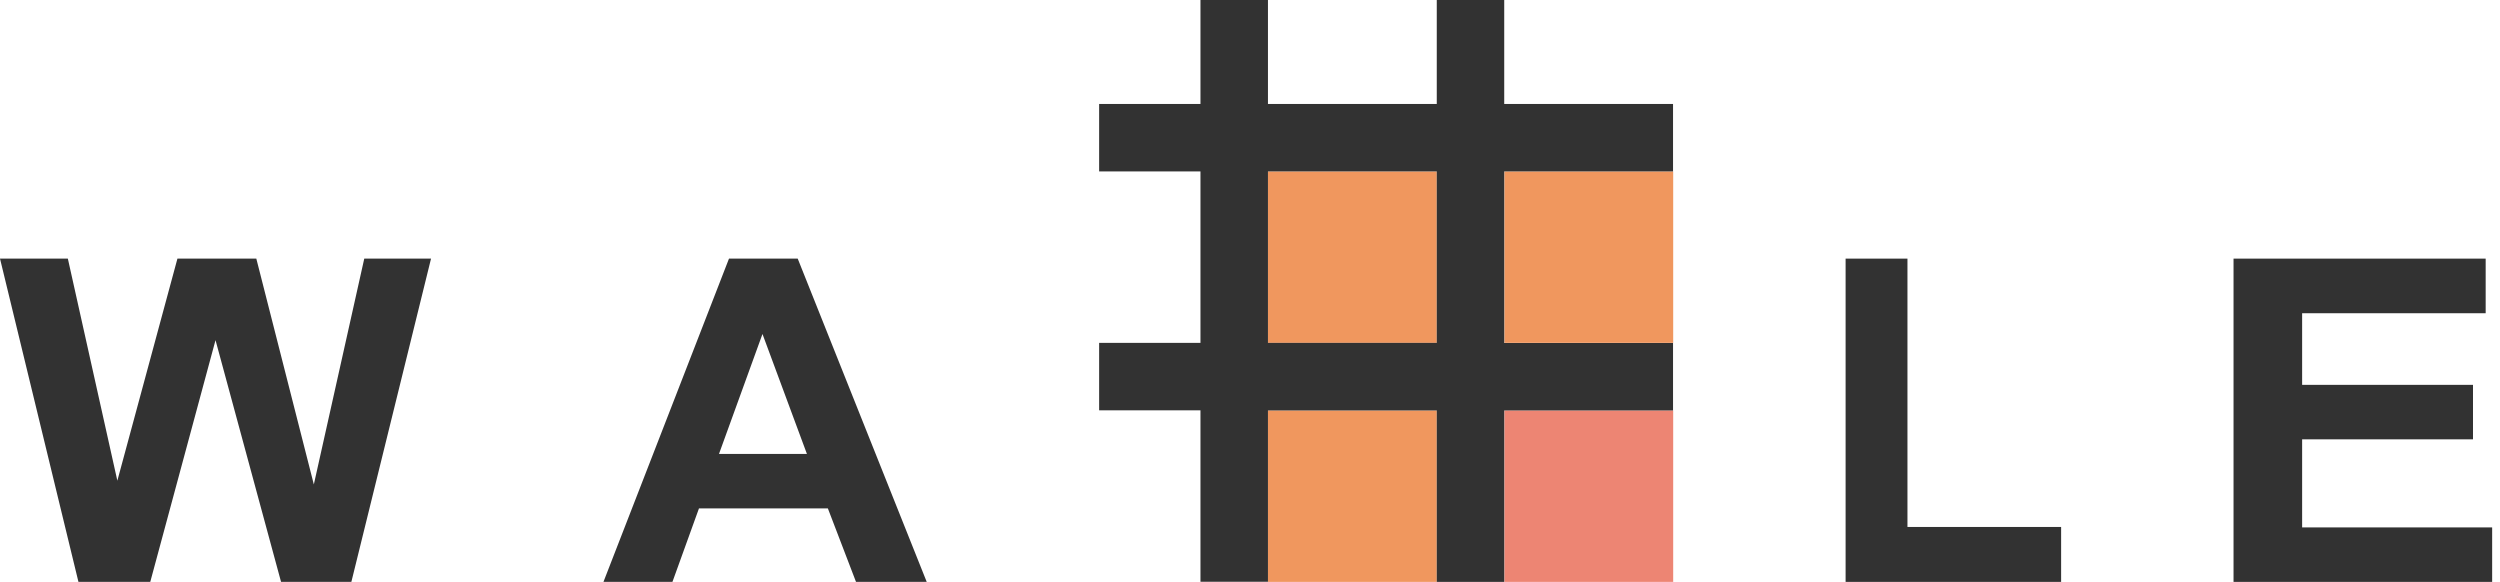
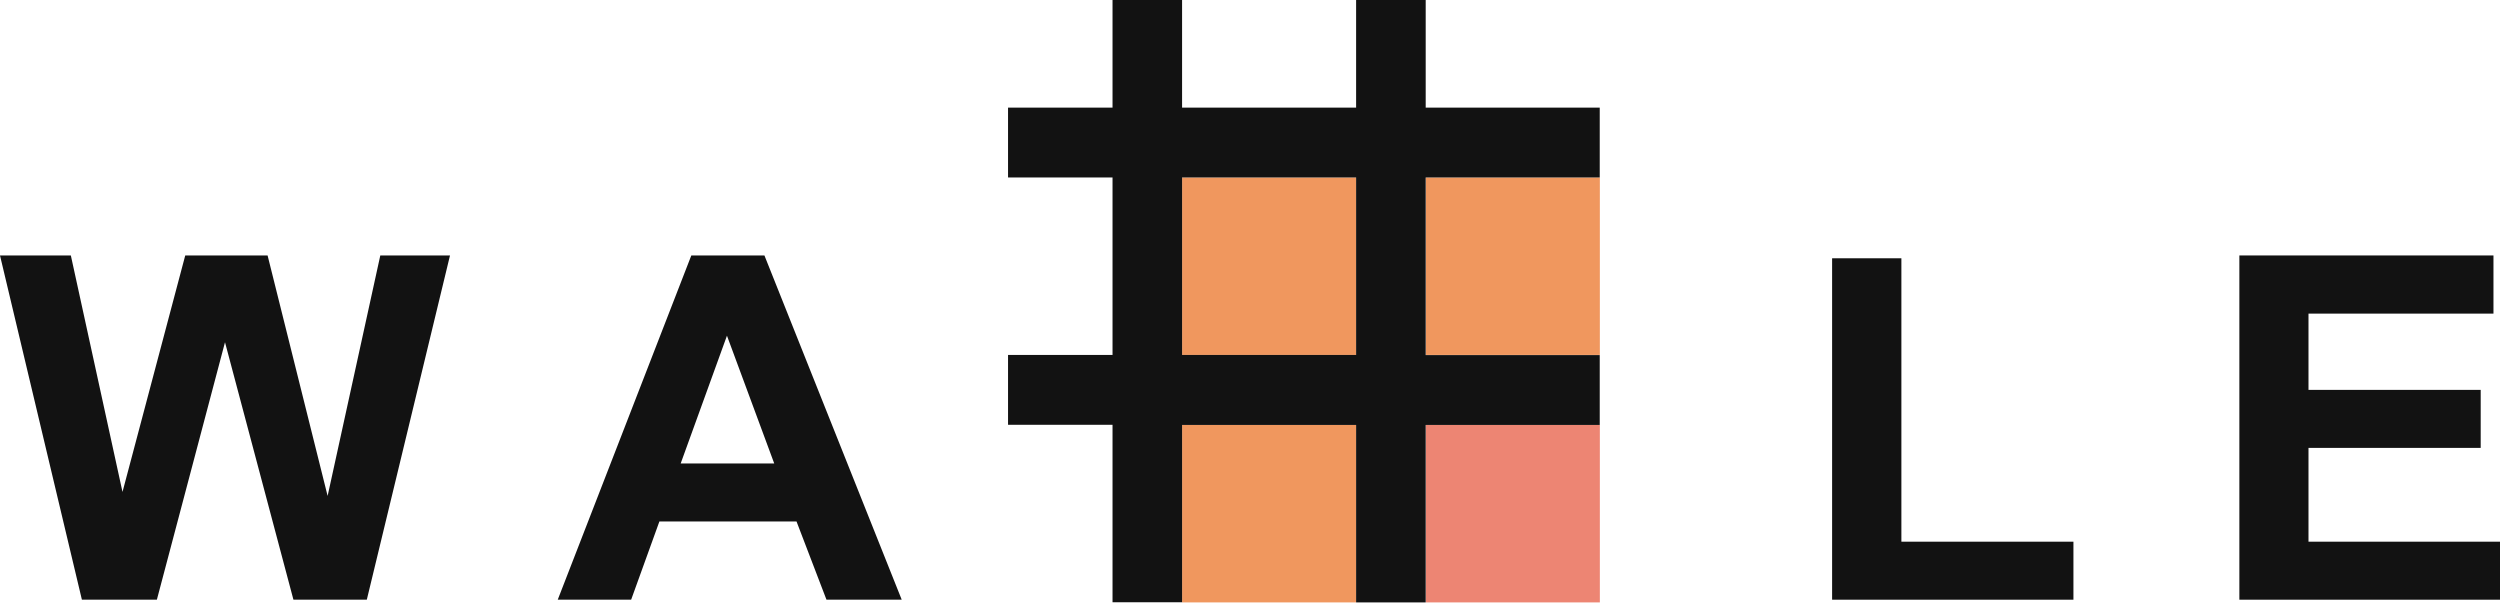
- <svg xmlns="http://www.w3.org/2000/svg" width="116" height="27" viewBox="0 0 116 27" fill="none">
-   <path d="M3.64 27L0 12H3.148L5.445 22.304L8.233 12H11.893L14.562 22.478L16.902 12H20L16.303 27H13.041L10 15.783L6.972 27H3.64Z" fill="#323232" />
-   <path d="M43 27H39.719L38.413 23.59H32.432L31.201 27H28L33.825 12H37.014L43 27ZM37.441 21.062L35.379 15.497L33.361 21.062H37.441Z" fill="#323232" />
-   <path d="M77.636 19.046H69.803V27H77.636V19.046Z" fill="#ED8573" />
-   <path d="M66.666 19.046H58.833V27H66.666V19.046Z" fill="#F0975E" />
-   <path d="M77.636 7.955H69.803V15.909H77.636V7.955Z" fill="#F0975E" />
-   <path d="M66.666 7.955H58.833V15.909H66.666V7.955Z" fill="#F0975E" />
-   <path fill-rule="evenodd" clip-rule="evenodd" d="M58.833 0H55.702V4.824H51V7.954H55.702V15.909H51V19.039H55.702V26.994H58.833V19.046H66.666V27H69.796V19.046H77.629V15.915H69.796V7.954H77.629V4.824H69.796V0H66.666V4.824H58.833V0ZM66.666 15.909V7.954H58.833V15.909H66.666Z" fill="#323232" />
-   <path d="M85.636 27V12H88.506V24.451H95.636V27H85.636Z" fill="#323232" />
-   <path d="M103.636 27V12H115.335V14.534H106.819V17.857H114.747V20.385H106.819V24.472H115.636V27H103.636Z" fill="#323232" />
+ <svg xmlns="http://www.w3.org/2000/svg" width="83" height="20" viewBox="0 0 83 20" fill="none">
+   <path d="M53.115 14.108H47.337V20H53.115V14.108Z" fill="#ED8573" />
+   <path d="M45.023 14.108H39.245V20H45.023V14.108Z" fill="#F0975E" />
+   <path d="M53.115 5.892H47.337V11.784H53.115V5.892Z" fill="#F0975E" />
+   <path d="M45.023 5.892H39.245V11.784H45.023V5.892Z" fill="#F0975E" />
+   <path fill-rule="evenodd" clip-rule="evenodd" d="M39.245 0H36.936V3.573H33.467V5.892H36.936V11.784H33.467V14.103H36.936V19.995H39.245V14.108H45.023V20H47.333V14.108H53.111V11.789H47.333V5.892H53.111V3.573H47.333V0H45.023V3.573H39.245V0ZM45.023 11.784V5.892H39.245V11.784H45.023Z" fill="#121212" />
+   <path d="M2.719 19.91L0 8.481H2.352L4.067 16.332L6.15 8.481H8.884L10.877 16.465L12.626 8.481H14.94L12.178 19.91H9.742L7.47 11.363L5.208 19.91H2.719Z" fill="#121212" />
+   <path d="M29.937 19.91H27.439L26.444 17.312H21.892L20.954 19.91H18.517L22.952 8.481H25.379L29.937 19.91ZM25.704 15.386L24.135 11.145L22.599 15.386H25.704Z" fill="#121212" />
+   <path d="M60.826 19.91V8.575H63.126V17.984H68.838V19.91H60.826Z" fill="#121212" />
+   <path d="M74.347 19.91V8.481H82.783V10.412H76.642V12.944H82.359V14.87H76.642V17.984H83V19.91H74.347Z" fill="#121212" />
</svg>
